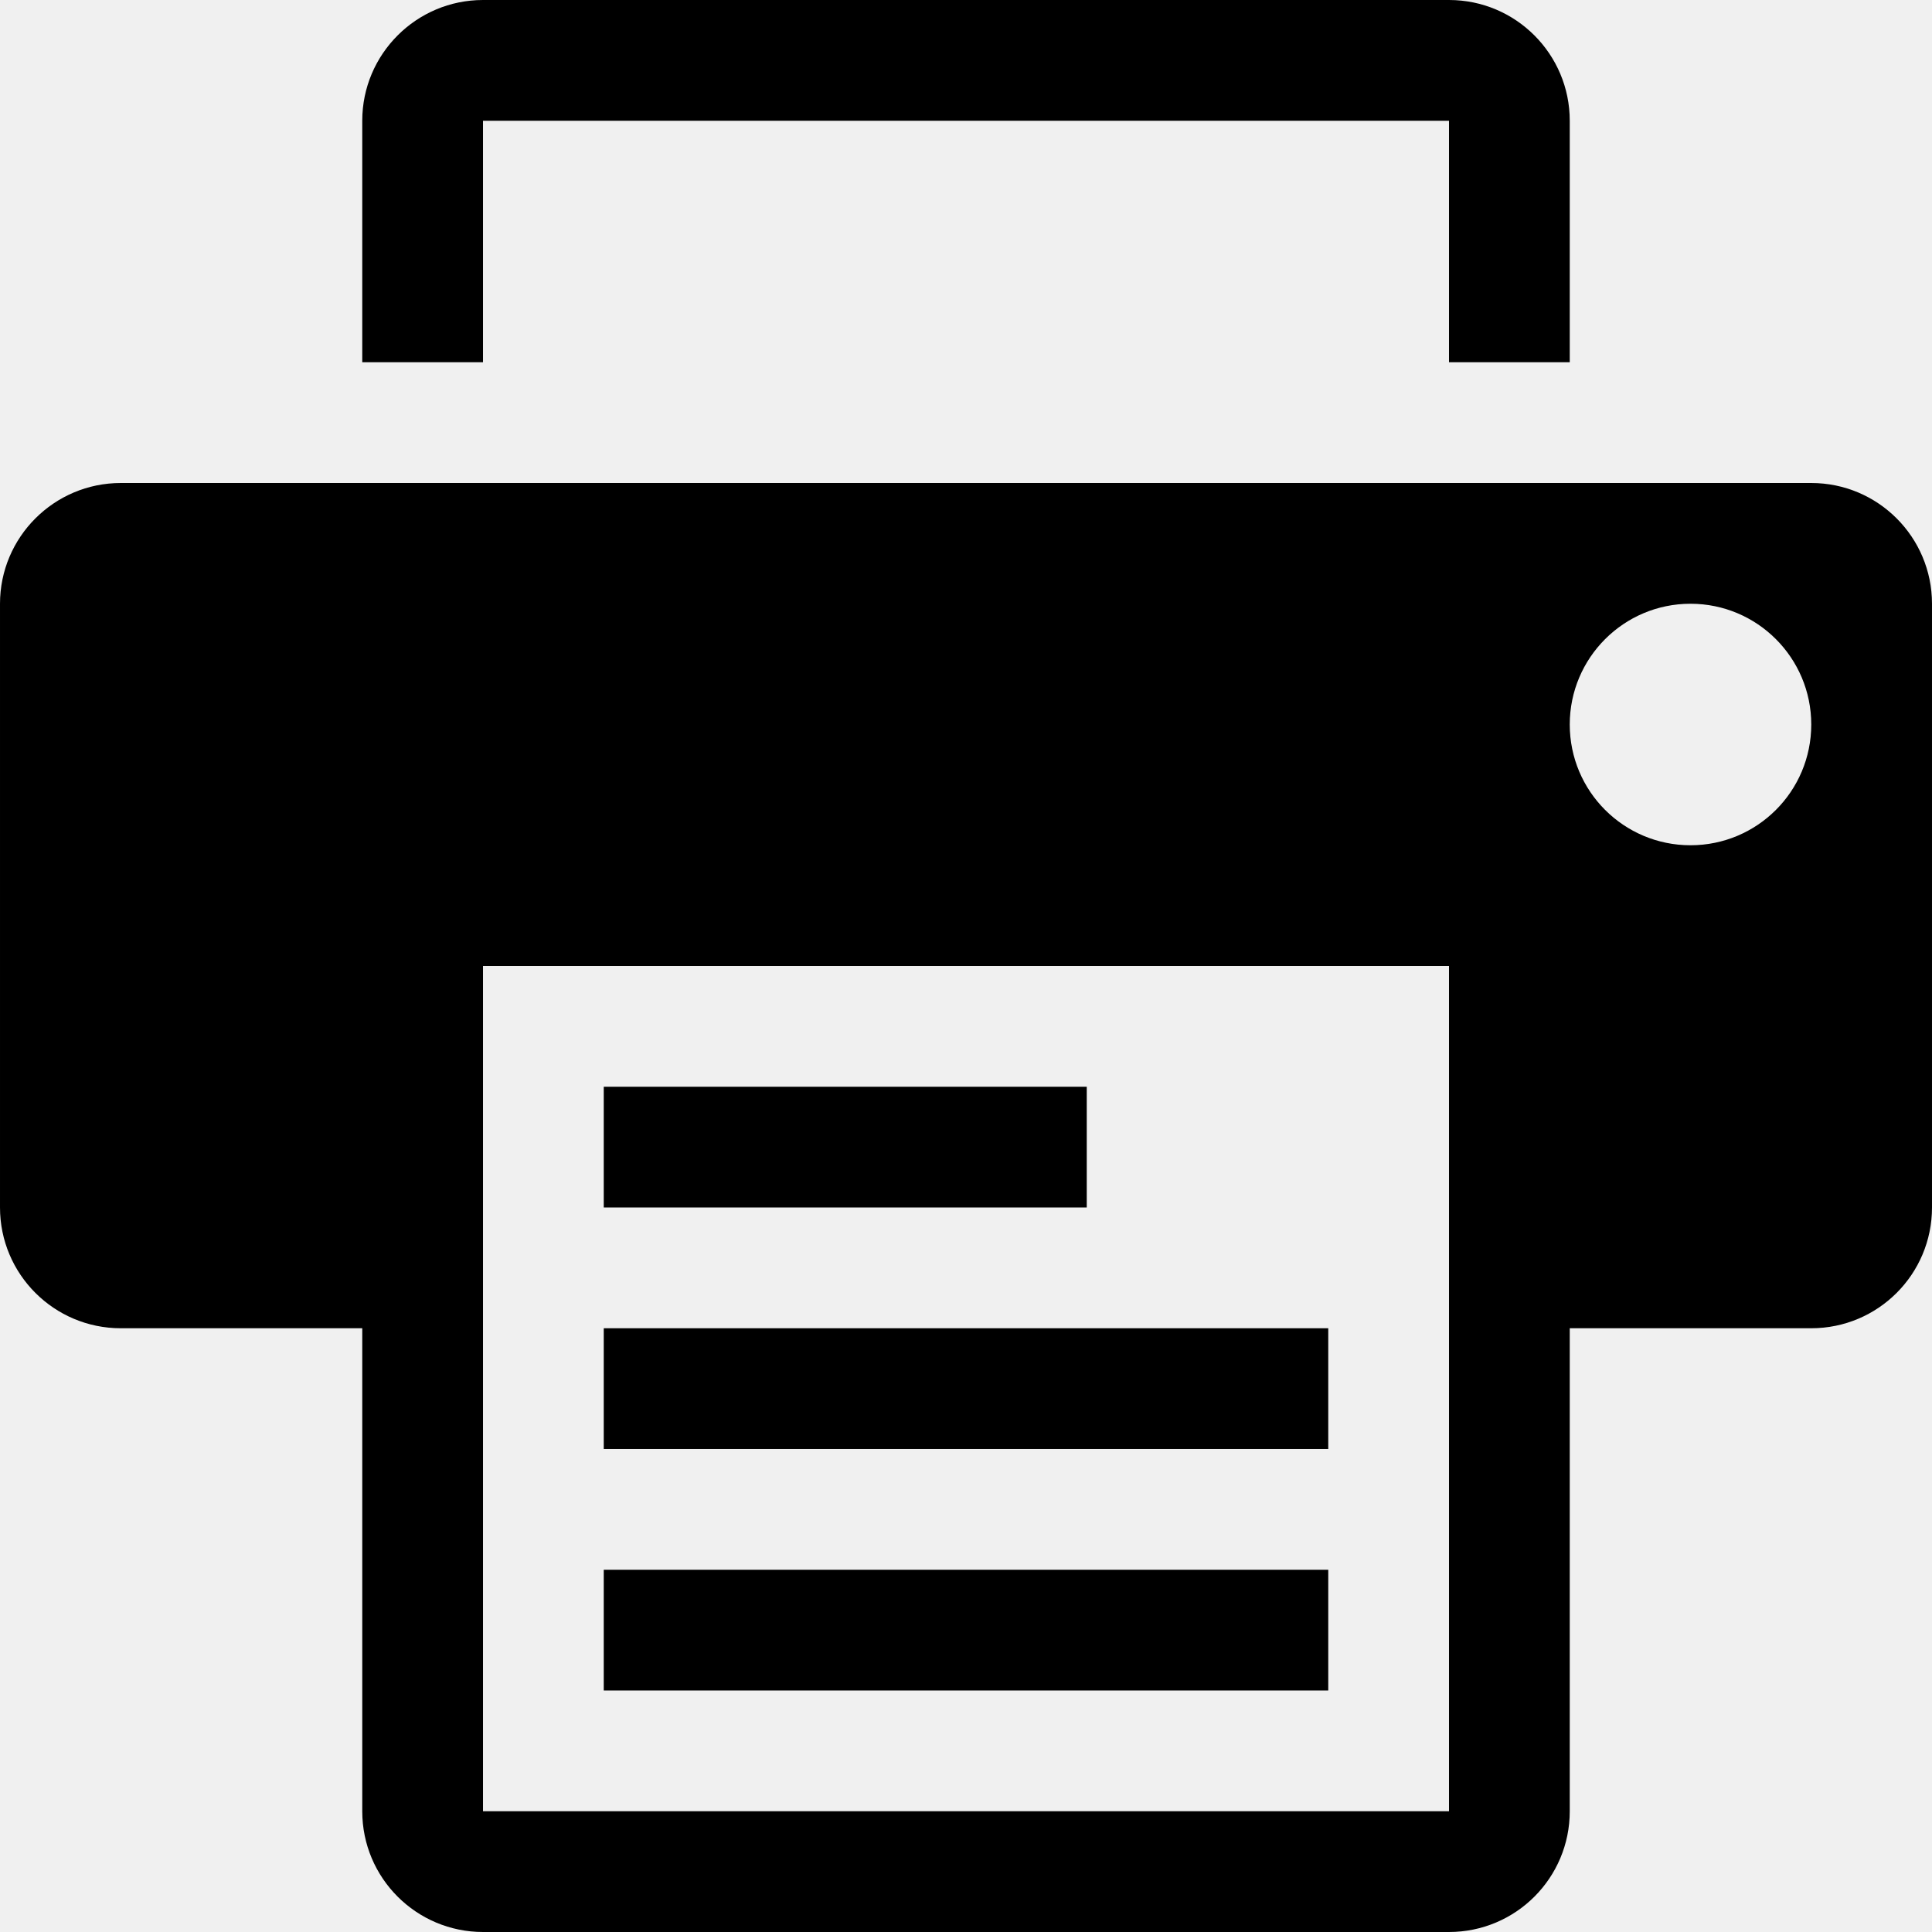
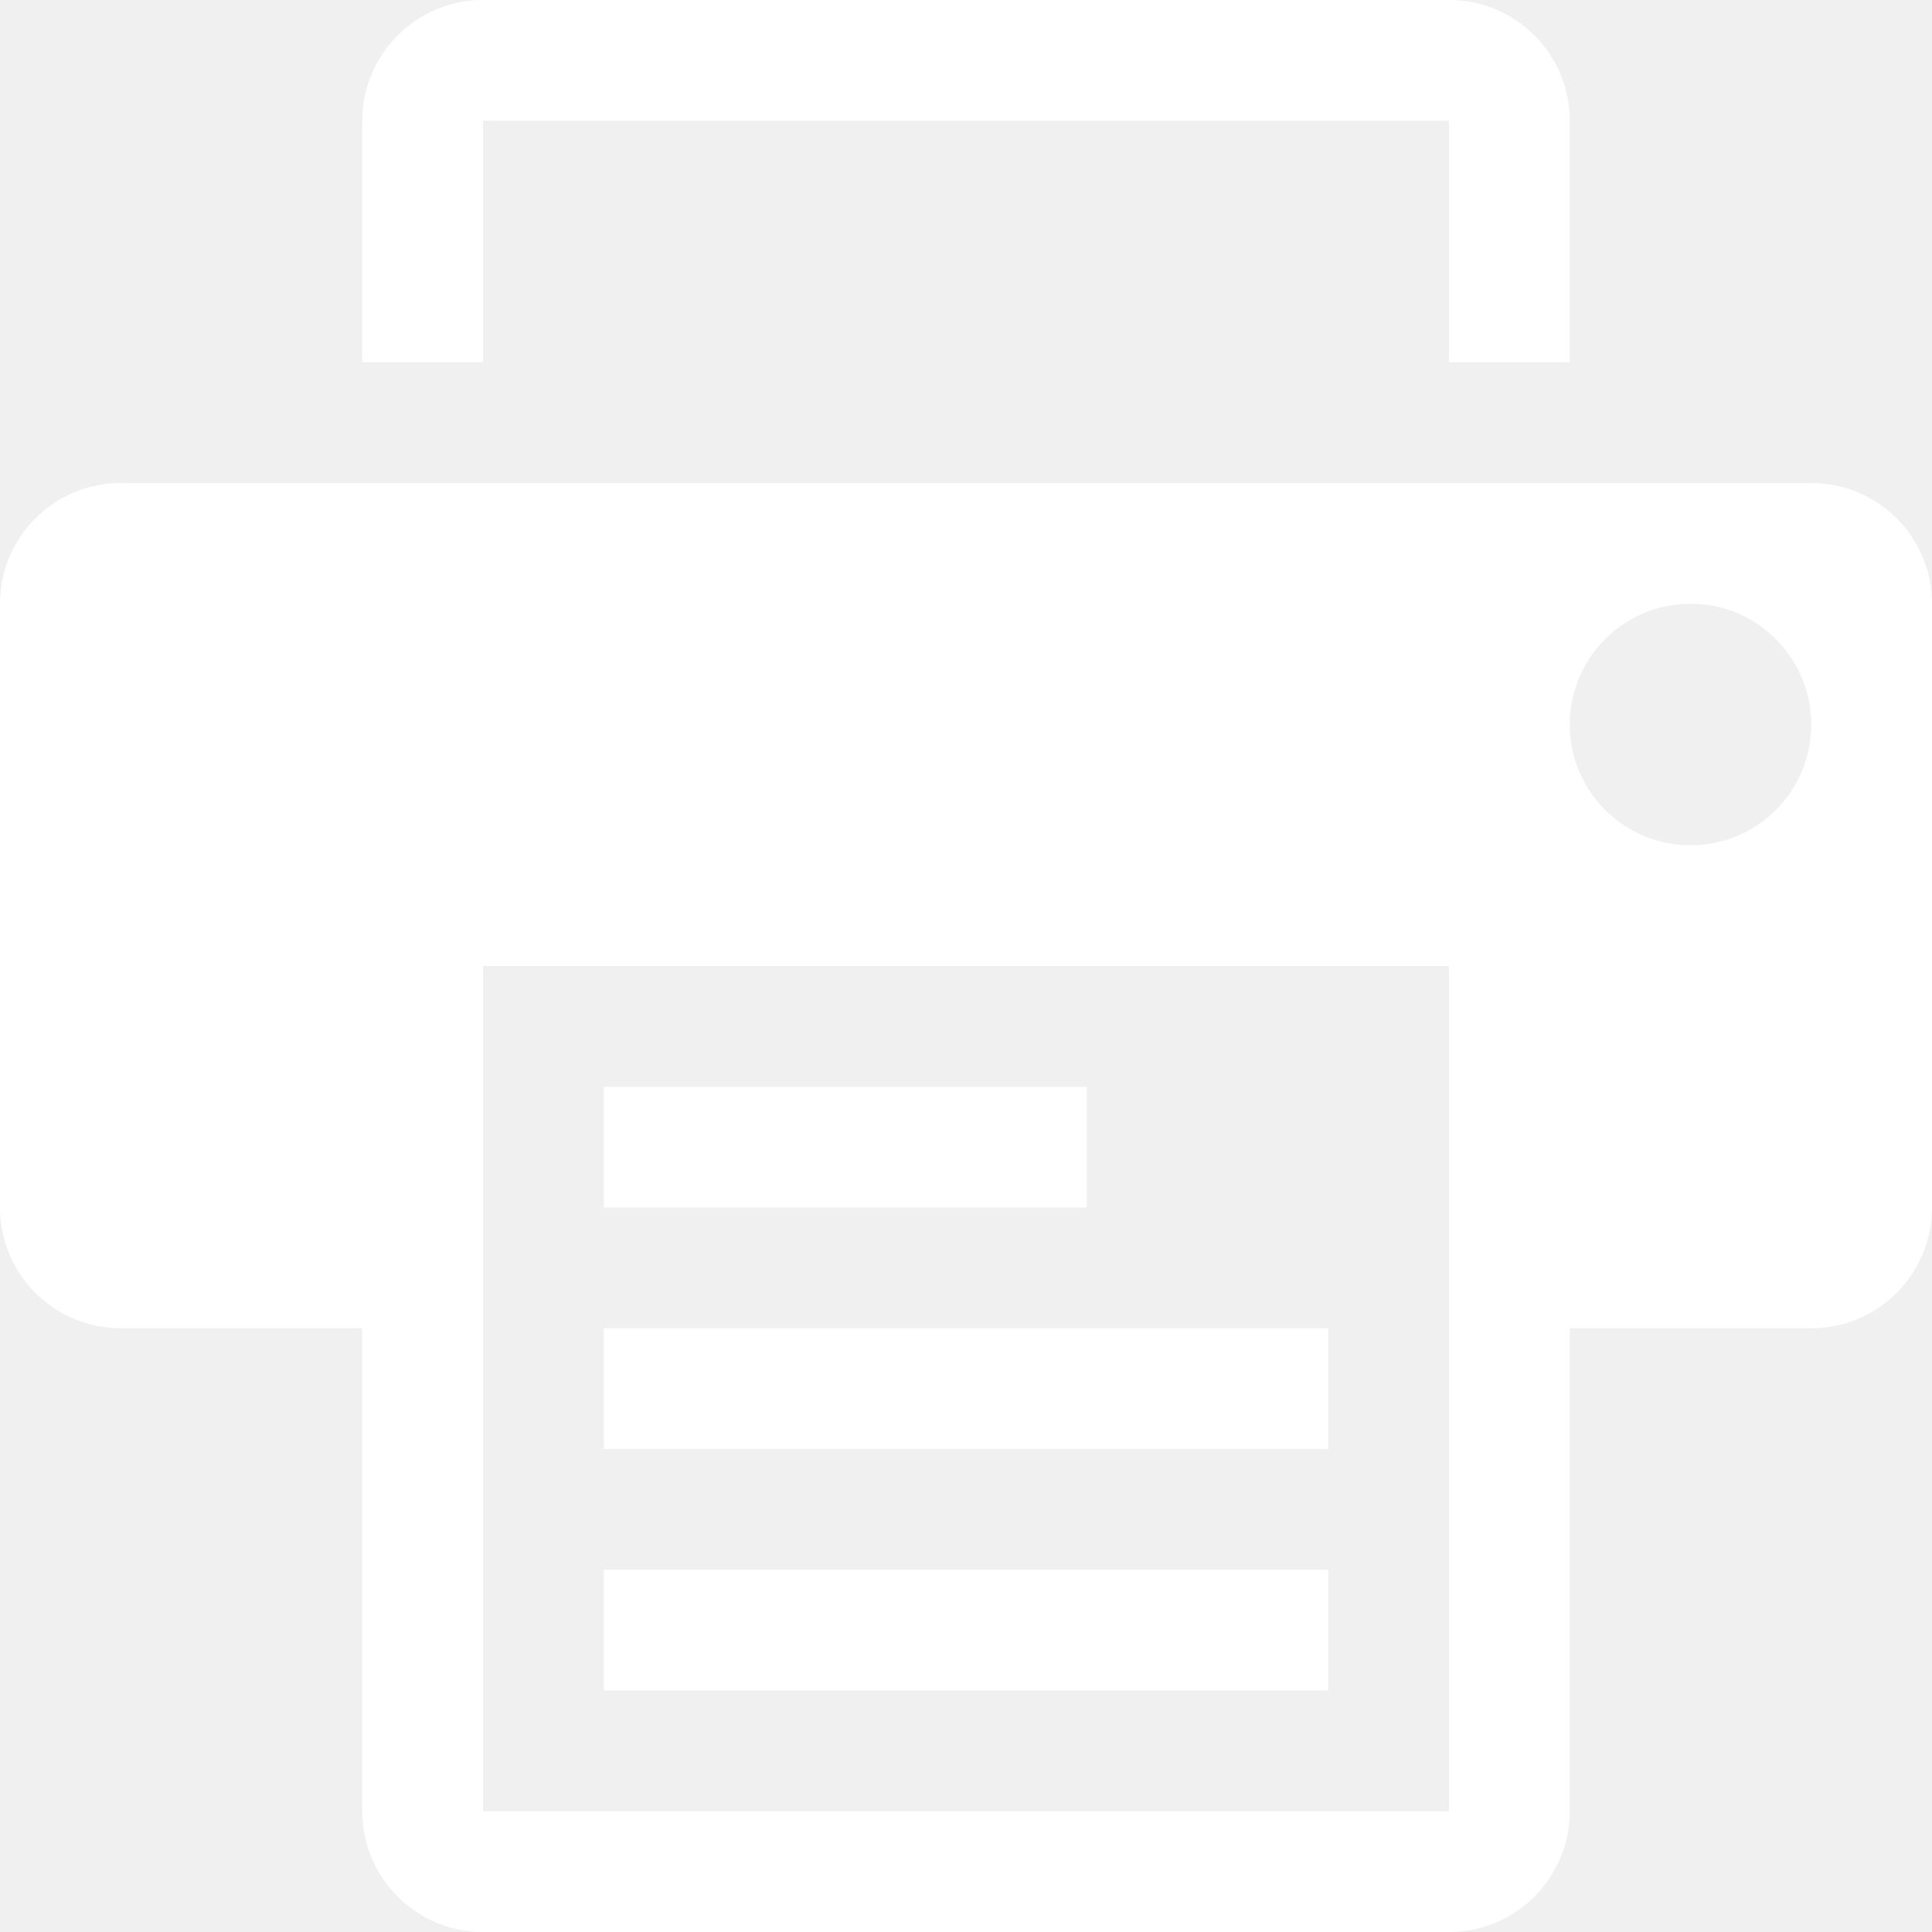
- <svg xmlns="http://www.w3.org/2000/svg" version="1.1" id="Capa_1" x="0px" y="0px" width="485.213px" height="485.212px" viewBox="0 0 485.213 485.212" style="enable-background:new 0 0 485.213 485.212;" xml:space="preserve">
+ <svg xmlns="http://www.w3.org/2000/svg" version="1.1" id="Capa_1" x="0px" y="0px" width="485.213px" height="485.212px" viewBox="0 0 485.213 485.212" style="enable-background:new 0 0 485.213 485.212;" fill="#ffffff" xml:space="preserve">
  <g>
    <g>
      <path d="M121.305,30.327h242.604v60.651h30.327V30.327C394.236,13.595,380.674,0,363.909,0H121.305    c-16.731,0-30.327,13.595-30.327,30.327v60.651h30.327V30.327z" />
      <path d="M454.89,121.304H30.328c-16.731,0-30.327,13.591-30.327,30.324v151.629c0,16.764,13.595,30.327,30.327,30.327h60.651    v121.302c0,16.764,13.595,30.326,30.327,30.326h242.604c16.765,0,30.327-13.562,30.327-30.326V333.584h60.653    c16.759,0,30.322-13.563,30.322-30.327V151.628C485.212,134.895,471.648,121.304,454.89,121.304z M363.909,454.886H121.305    v-212.28h242.604V454.886z M424.562,212.282c-16.764,0-30.326-13.564-30.326-30.327c0-16.731,13.562-30.327,30.326-30.327    c16.765,0,30.327,13.595,30.327,30.327C454.89,198.717,441.327,212.282,424.562,212.282z" />
      <rect x="151.629" y="272.93" width="121.304" height="30.327" />
      <rect x="151.629" y="333.584" width="181.958" height="30.321" />
      <rect x="151.629" y="394.237" width="181.958" height="30.322" />
    </g>
  </g>
</svg>
